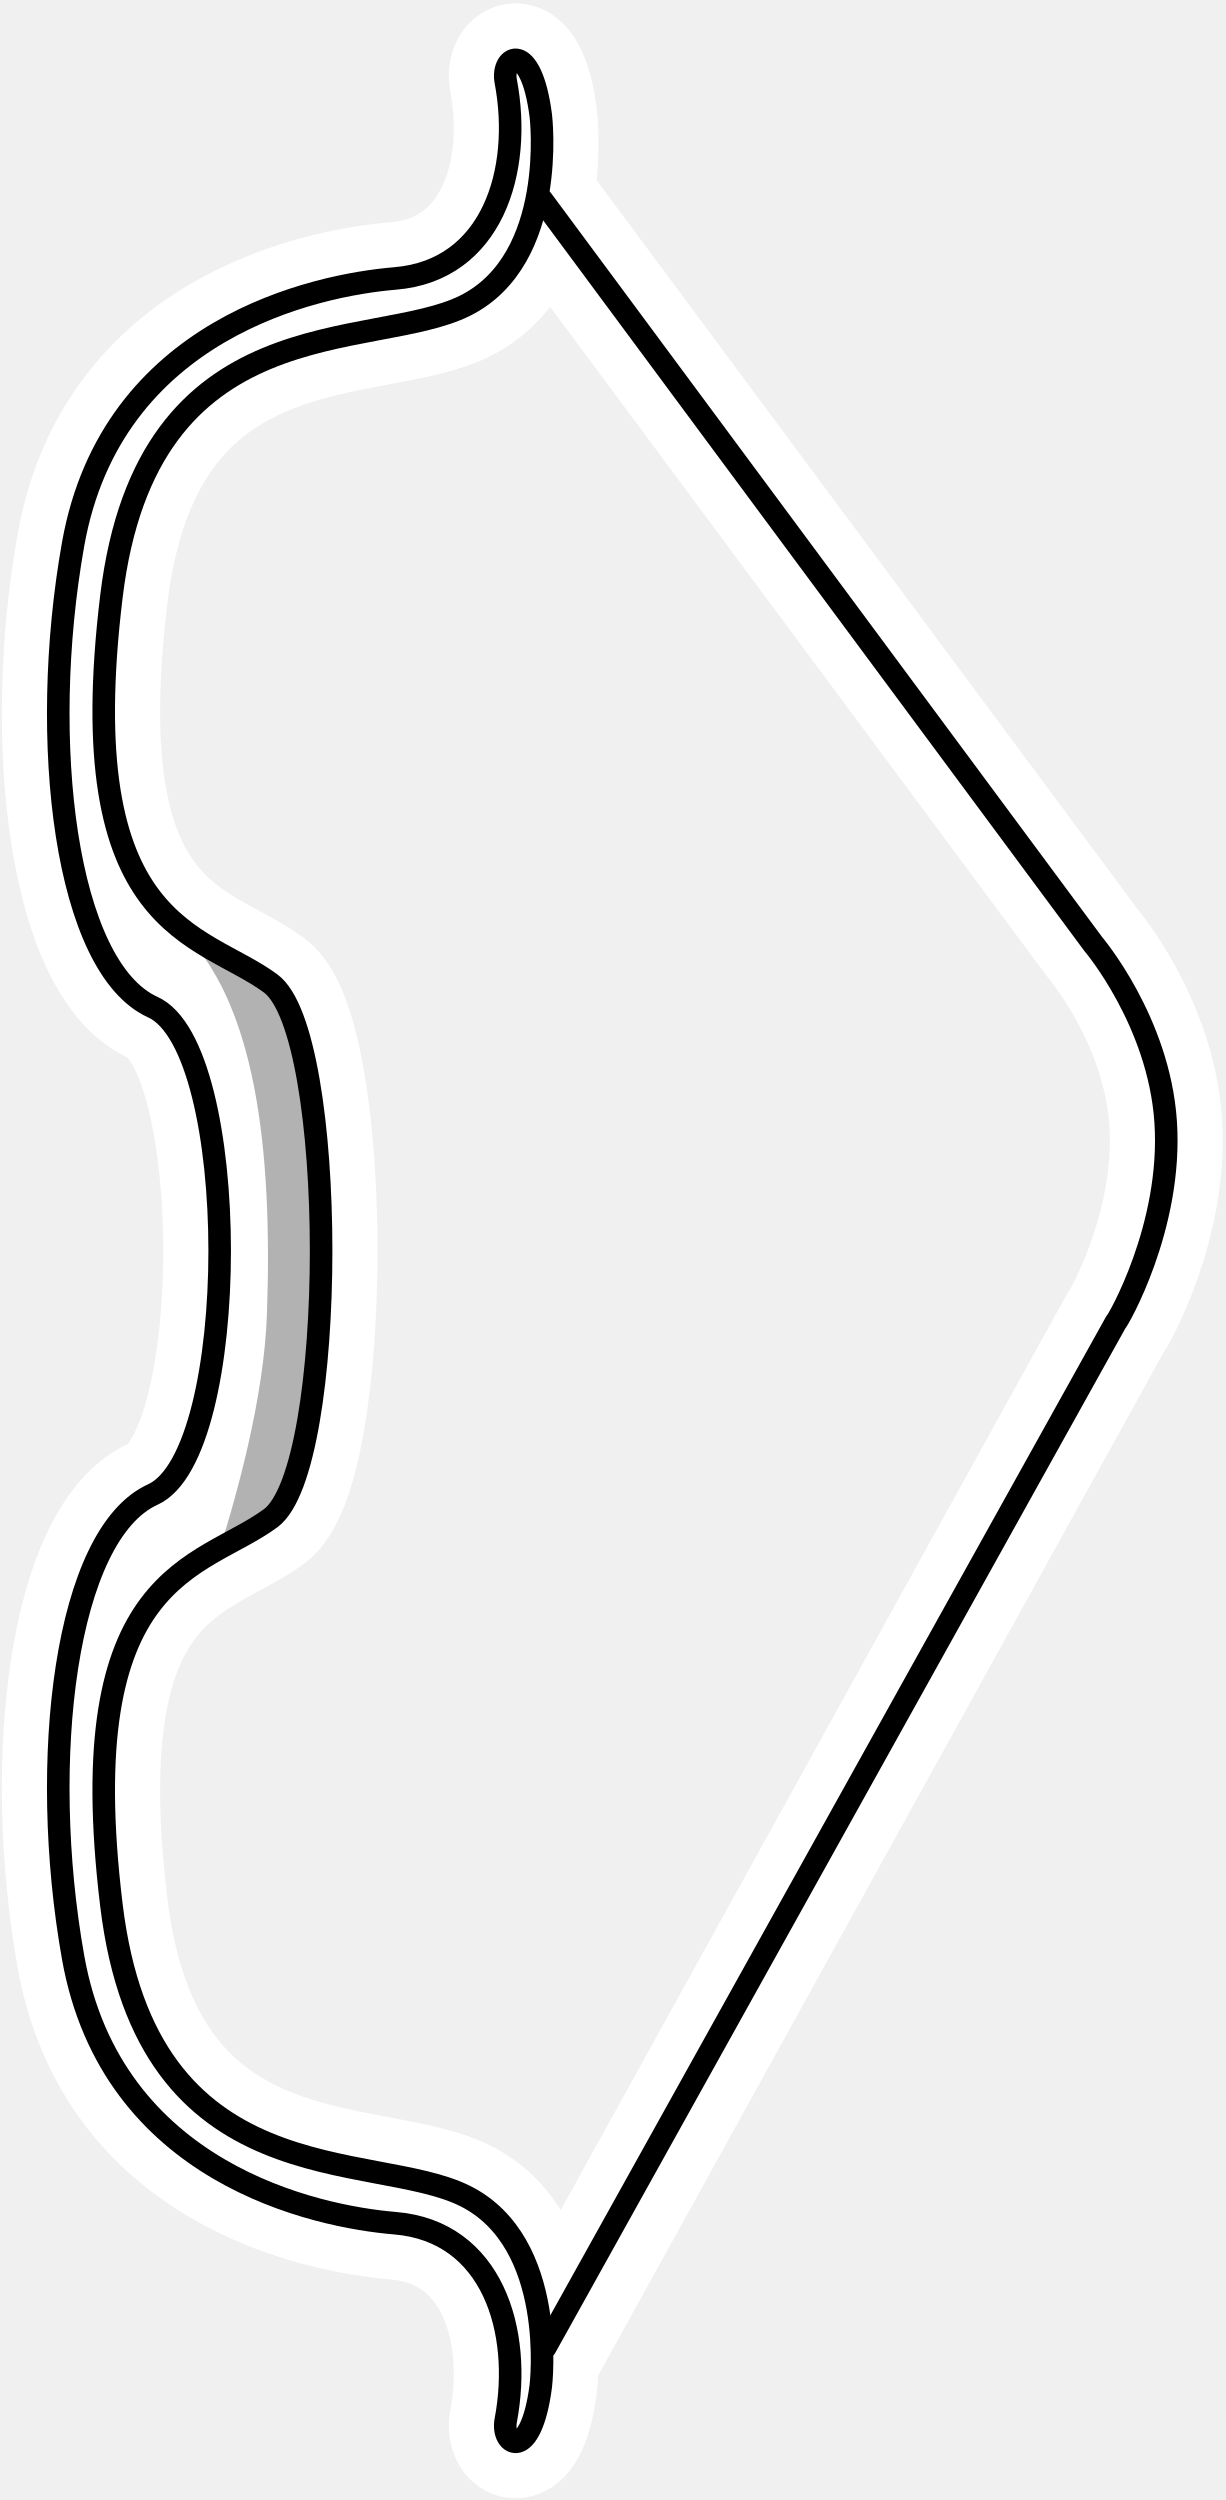
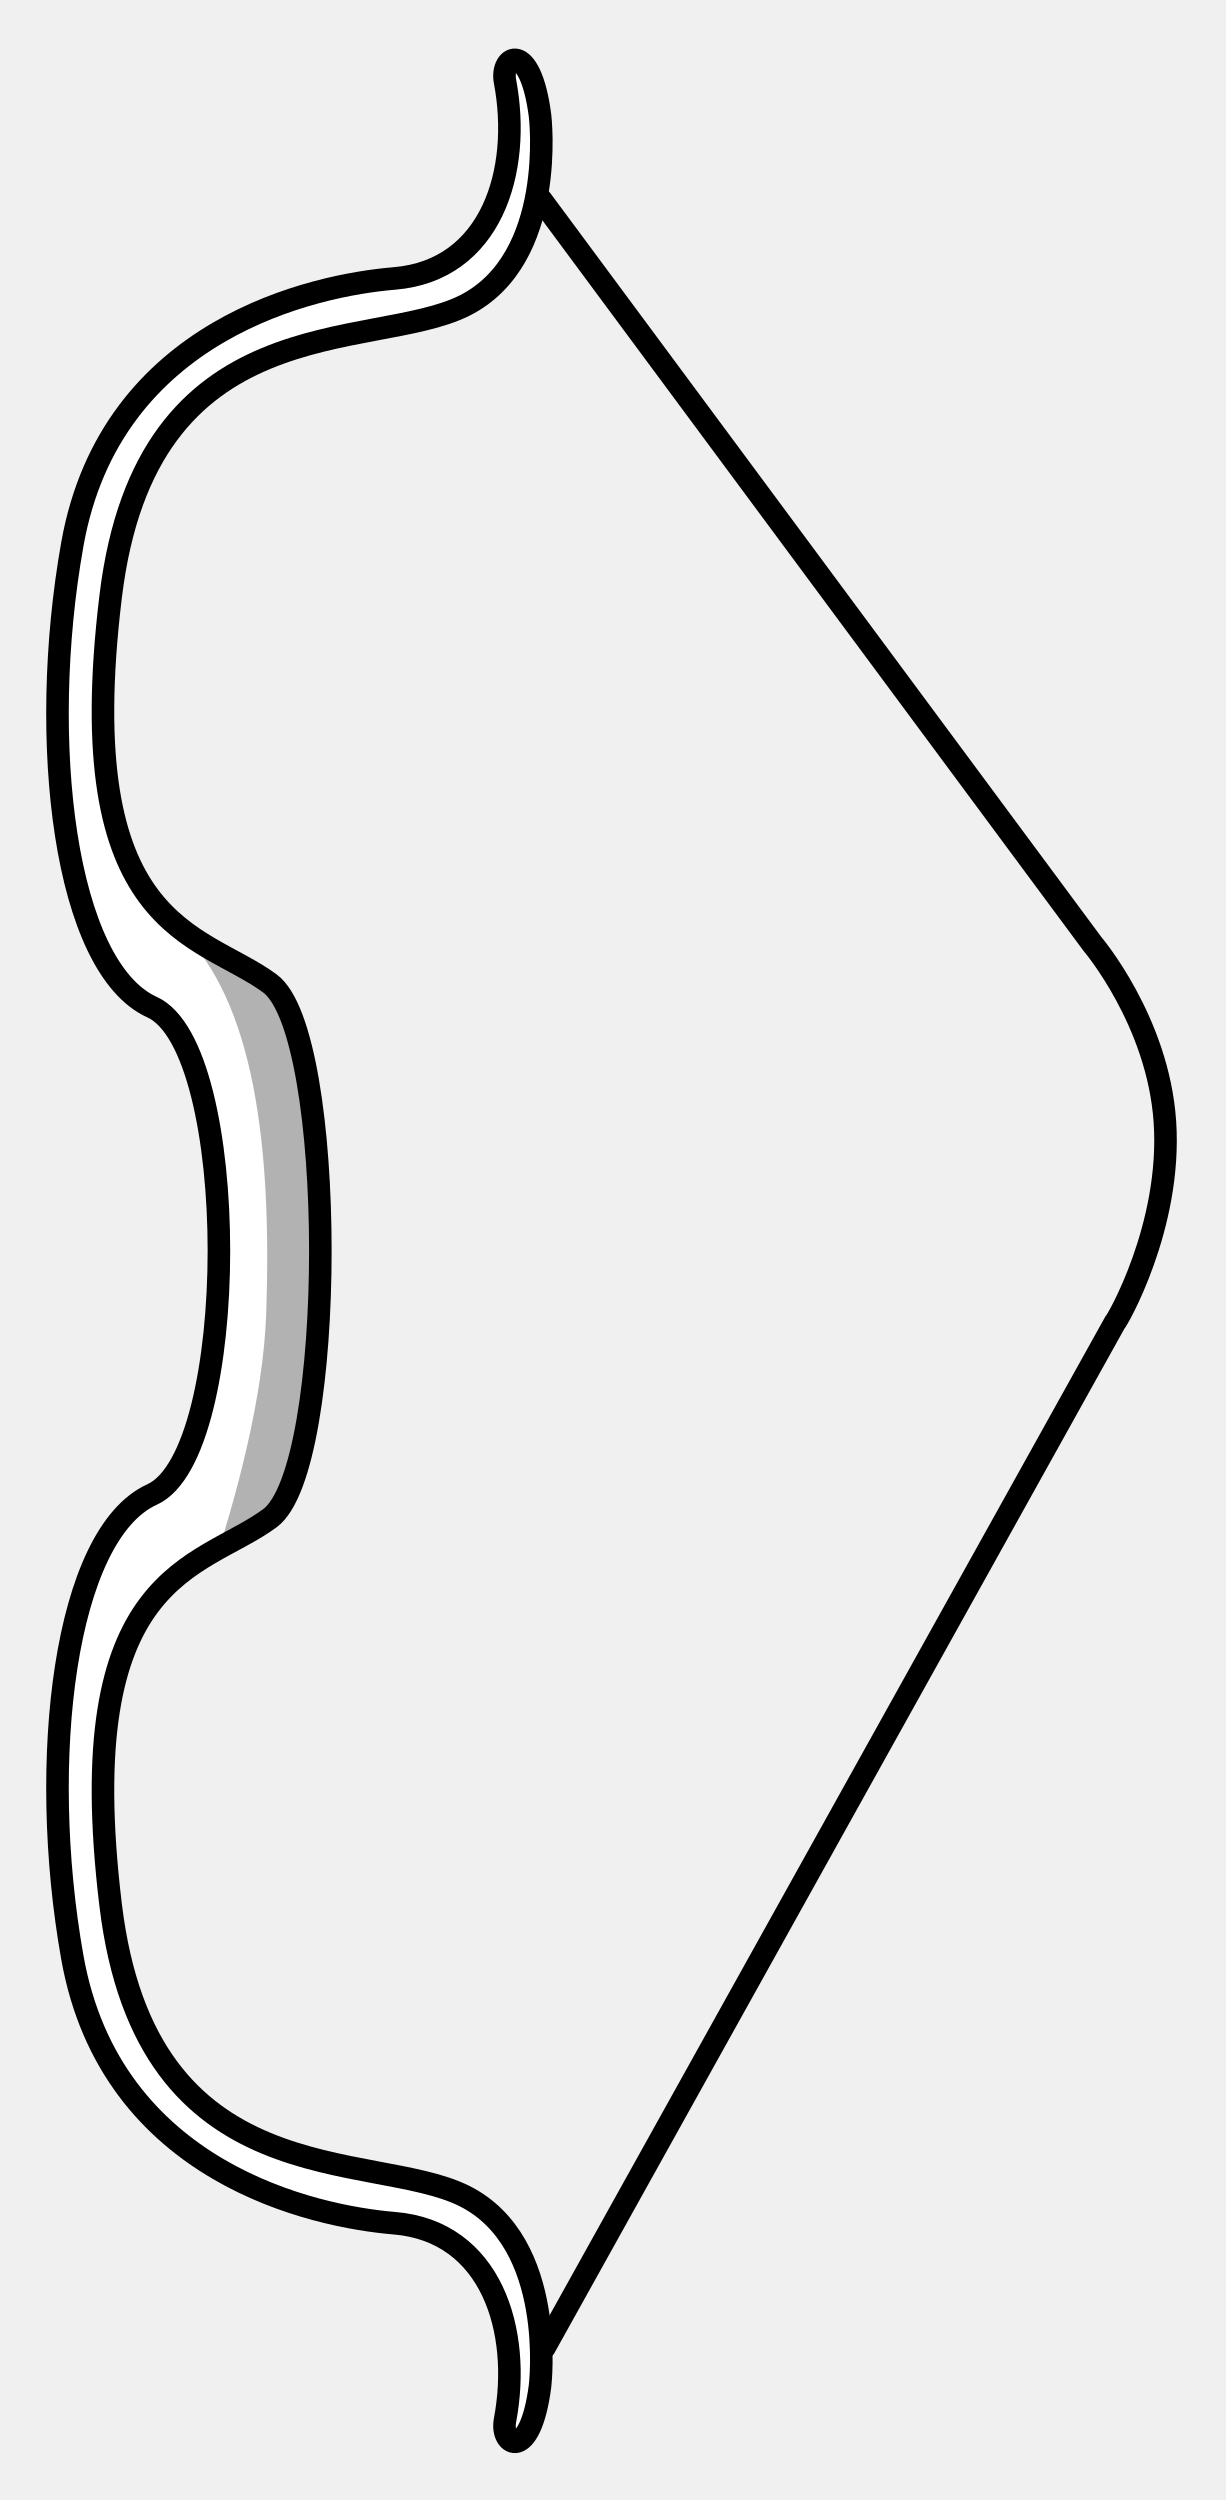
<svg xmlns="http://www.w3.org/2000/svg" width="100%" height="100%" viewBox="0 0 326 665" version="1.1" xml:space="preserve" style="fill-rule:evenodd;clip-rule:evenodd;stroke-linecap:round;stroke-linejoin:round;stroke-miterlimit:1.5;">
  <g id="bow">
-     <path d="M141.589,50.054l149.235,201.078c0,0 17.43,20.506 19.241,47.242c1.892,27.926 -12.924,53.389 -13.277,53.386l-150.689,272.653" style="fill:none;stroke:#fff;stroke-width:30px;" />
-     <path d="M71.998,403.84c17.891,-13.224 17.891,-129.015 0,-142.239c-18.523,-13.691 -53.189,-13.81 -42.352,-103.006c9.469,-77.938 69.315,-64.909 94.081,-77.292c24.765,-12.383 20.124,-50.553 20.124,-50.553c-2.63,-20.373 -10.613,-15.964 -9.316,-9.093c4.488,23.773 -3.583,50.263 -29.406,52.409c-21.117,1.754 -75.447,13.181 -85.68,70.689c-9.336,52.469 -2.087,112.583 21.211,123.151c23.7,10.752 23.7,118.878 0,129.629c-23.298,10.569 -30.547,70.683 -21.211,123.151c10.233,57.509 64.563,68.935 85.68,70.69c25.823,2.145 33.894,28.635 29.406,52.409c-1.297,6.871 6.686,11.279 9.316,-9.093c0,0 4.641,-38.171 -20.124,-50.554c-24.766,-12.382 -84.612,0.647 -94.081,-77.291c-10.837,-89.197 23.829,-89.316 42.352,-103.007Z" style="fill:none;stroke:#fff;stroke-width:30px;" />
-     <path d="M71.998,403.84c17.891,-13.224 17.891,-129.015 0,-142.239c-18.523,-13.691 -53.189,-13.81 -42.352,-103.006c9.469,-77.938 69.315,-64.909 94.081,-77.292c24.765,-12.383 20.124,-50.553 20.124,-50.553c-2.63,-20.373 -10.613,-15.964 -9.316,-9.093c4.488,23.773 -3.583,50.263 -29.406,52.409c-21.117,1.754 -75.447,13.181 -85.68,70.689c-9.336,52.469 -2.087,112.583 21.211,123.151c23.7,10.752 23.7,118.878 0,129.629c-23.298,10.569 -30.547,70.683 -21.211,123.151c10.233,57.509 64.563,68.935 85.68,70.69c25.823,2.145 33.894,28.635 29.406,52.409c-1.297,6.871 6.686,11.279 9.316,-9.093c0,0 4.641,-38.171 -20.124,-50.554c-24.766,-12.382 -84.612,0.647 -94.081,-77.291c-10.837,-89.197 23.829,-89.316 42.352,-103.007Z" style="fill:#fff;stroke:#000;stroke-width:6px;" />
-     <path d="M144.162,53.141l146.662,197.991c0,0 17.43,20.506 19.241,47.242c1.892,27.926 -12.924,53.389 -13.277,53.386l-151.718,272.653" style="fill:none;stroke:#000;stroke-width:6px;" />
+     <path d="M141.386,50.054l149.235,201.078c0,0 17.431,20.506 19.242,47.242c1.891,27.926 -12.924,53.389 -13.277,53.386l-150.69,272.653" style="fill:none;" />
+     <path d="M71.796,403.84c17.891,-13.224 17.891,-129.015 0,-142.239c-18.524,-13.691 -53.189,-13.81 -42.352,-103.006c9.469,-77.938 69.315,-64.909 94.08,-77.292c24.765,-12.383 20.125,-50.553 20.125,-50.553c-2.631,-20.373 -10.614,-15.964 -9.316,-9.093c4.488,23.773 -3.584,50.263 -29.406,52.409c-21.118,1.754 -75.448,13.181 -85.681,70.689c-9.336,52.469 -2.086,112.583 21.211,123.151c23.701,10.752 23.701,118.878 0,129.629c-23.297,10.569 -30.547,70.683 -21.211,123.151c10.233,57.509 64.563,68.935 85.681,70.69c25.822,2.145 33.894,28.635 29.406,52.409c-1.298,6.871 6.685,11.279 9.316,-9.093c0,0 4.64,-38.171 -20.125,-50.554c-24.765,-12.382 -84.611,0.647 -94.08,-77.291c-10.837,-89.197 23.828,-89.316 42.352,-103.007Z" style="fill:none;" />
+     <path d="M71.796,403.84c17.891,-13.224 17.891,-129.015 0,-142.239c-18.524,-13.691 -53.189,-13.81 -42.352,-103.006c9.469,-77.938 69.315,-64.909 94.08,-77.292c24.765,-12.383 20.125,-50.553 20.125,-50.553c-2.631,-20.373 -10.614,-15.964 -9.316,-9.093c4.488,23.773 -3.584,50.263 -29.406,52.409c-21.118,1.754 -75.448,13.181 -85.681,70.689c-9.336,52.469 -2.086,112.583 21.211,123.151c23.701,10.752 23.701,118.878 0,129.629c-23.297,10.569 -30.547,70.683 -21.211,123.151c10.233,57.509 64.563,68.935 85.681,70.69c25.822,2.145 33.894,28.635 29.406,52.409c-1.298,6.871 6.685,11.279 9.316,-9.093c0,0 4.64,-38.171 -20.125,-50.554c-24.765,-12.382 -84.611,0.647 -94.08,-77.291c-10.837,-89.197 23.828,-89.316 42.352,-103.007Z" style="fill:#fff;stroke:#000;stroke-width:6px;" />
+     <path d="M143.959,53.141l146.662,197.991c0,0 17.431,20.506 19.242,47.242c1.891,27.926 -12.924,53.389 -13.277,53.386l-151.719,272.653" style="fill:none;stroke:#000;stroke-width:6px;" />
    <clipPath id="_clip1">
-       <path d="M71.998,403.84c17.891,-13.224 17.891,-129.015 0,-142.239c-18.523,-13.691 -53.189,-13.81 -42.352,-103.006c9.469,-77.938 69.315,-64.909 94.081,-77.292c24.765,-12.383 20.124,-50.553 20.124,-50.553c-2.63,-20.373 -10.613,-15.964 -9.316,-9.093c4.488,23.773 -3.583,50.263 -29.406,52.409c-21.117,1.754 -75.447,13.181 -85.68,70.689c-9.336,52.469 -2.087,112.583 21.211,123.151c23.7,10.752 23.7,118.878 0,129.629c-23.298,10.569 -30.547,70.683 -21.211,123.151c10.233,57.509 64.563,68.935 85.68,70.69c25.823,2.145 33.894,28.635 29.406,52.409c-1.297,6.871 6.686,11.279 9.316,-9.093c0,0 4.641,-38.171 -20.124,-50.554c-24.766,-12.382 -84.612,0.647 -94.081,-77.291c-10.837,-89.197 23.829,-89.316 42.352,-103.007Z" />
+       <path d="M71.796,403.84c17.891,-13.224 17.891,-129.015 0,-142.239c-18.524,-13.691 -53.189,-13.81 -42.352,-103.006c9.469,-77.938 69.315,-64.909 94.08,-77.292c24.765,-12.383 20.125,-50.553 20.125,-50.553c-2.631,-20.373 -10.614,-15.964 -9.316,-9.093c4.488,23.773 -3.584,50.263 -29.406,52.409c-21.118,1.754 -75.448,13.181 -85.681,70.689c-9.336,52.469 -2.086,112.583 21.211,123.151c23.701,10.752 23.701,118.878 0,129.629c-23.297,10.569 -30.547,70.683 -21.211,123.151c10.233,57.509 64.563,68.935 85.681,70.69c25.822,2.145 33.894,28.635 29.406,52.409c-1.298,6.871 6.685,11.279 9.316,-9.093c0,0 4.64,-38.171 -20.125,-50.554c-24.765,-12.382 -84.611,0.647 -94.08,-77.291c-10.837,-89.197 23.828,-89.316 42.352,-103.007Z" />
    </clipPath>
    <g clip-path="url(#_clip1)">
-       <path d="M56.09,192.569c0,0 -28.297,35.5 -8.232,54.537c20.066,19.036 24.696,58.138 23.153,102.385c-1.544,44.247 -28.298,105.473 -28.298,105.473l95.697,-1.029l-8.747,-184.706l-73.573,-76.66" style="fill-opacity:0.302;" />
+       <path d="M55.888,192.569c0,0 -28.298,35.5 -8.232,54.537c20.065,19.036 24.696,58.138 23.152,102.385c-1.543,44.247 -28.297,105.473 -28.297,105.473l95.696,-1.029l-8.746,-184.706l-73.573,-76.66" style="fill-opacity:0.302;" />
    </g>
  </g>
</svg>
